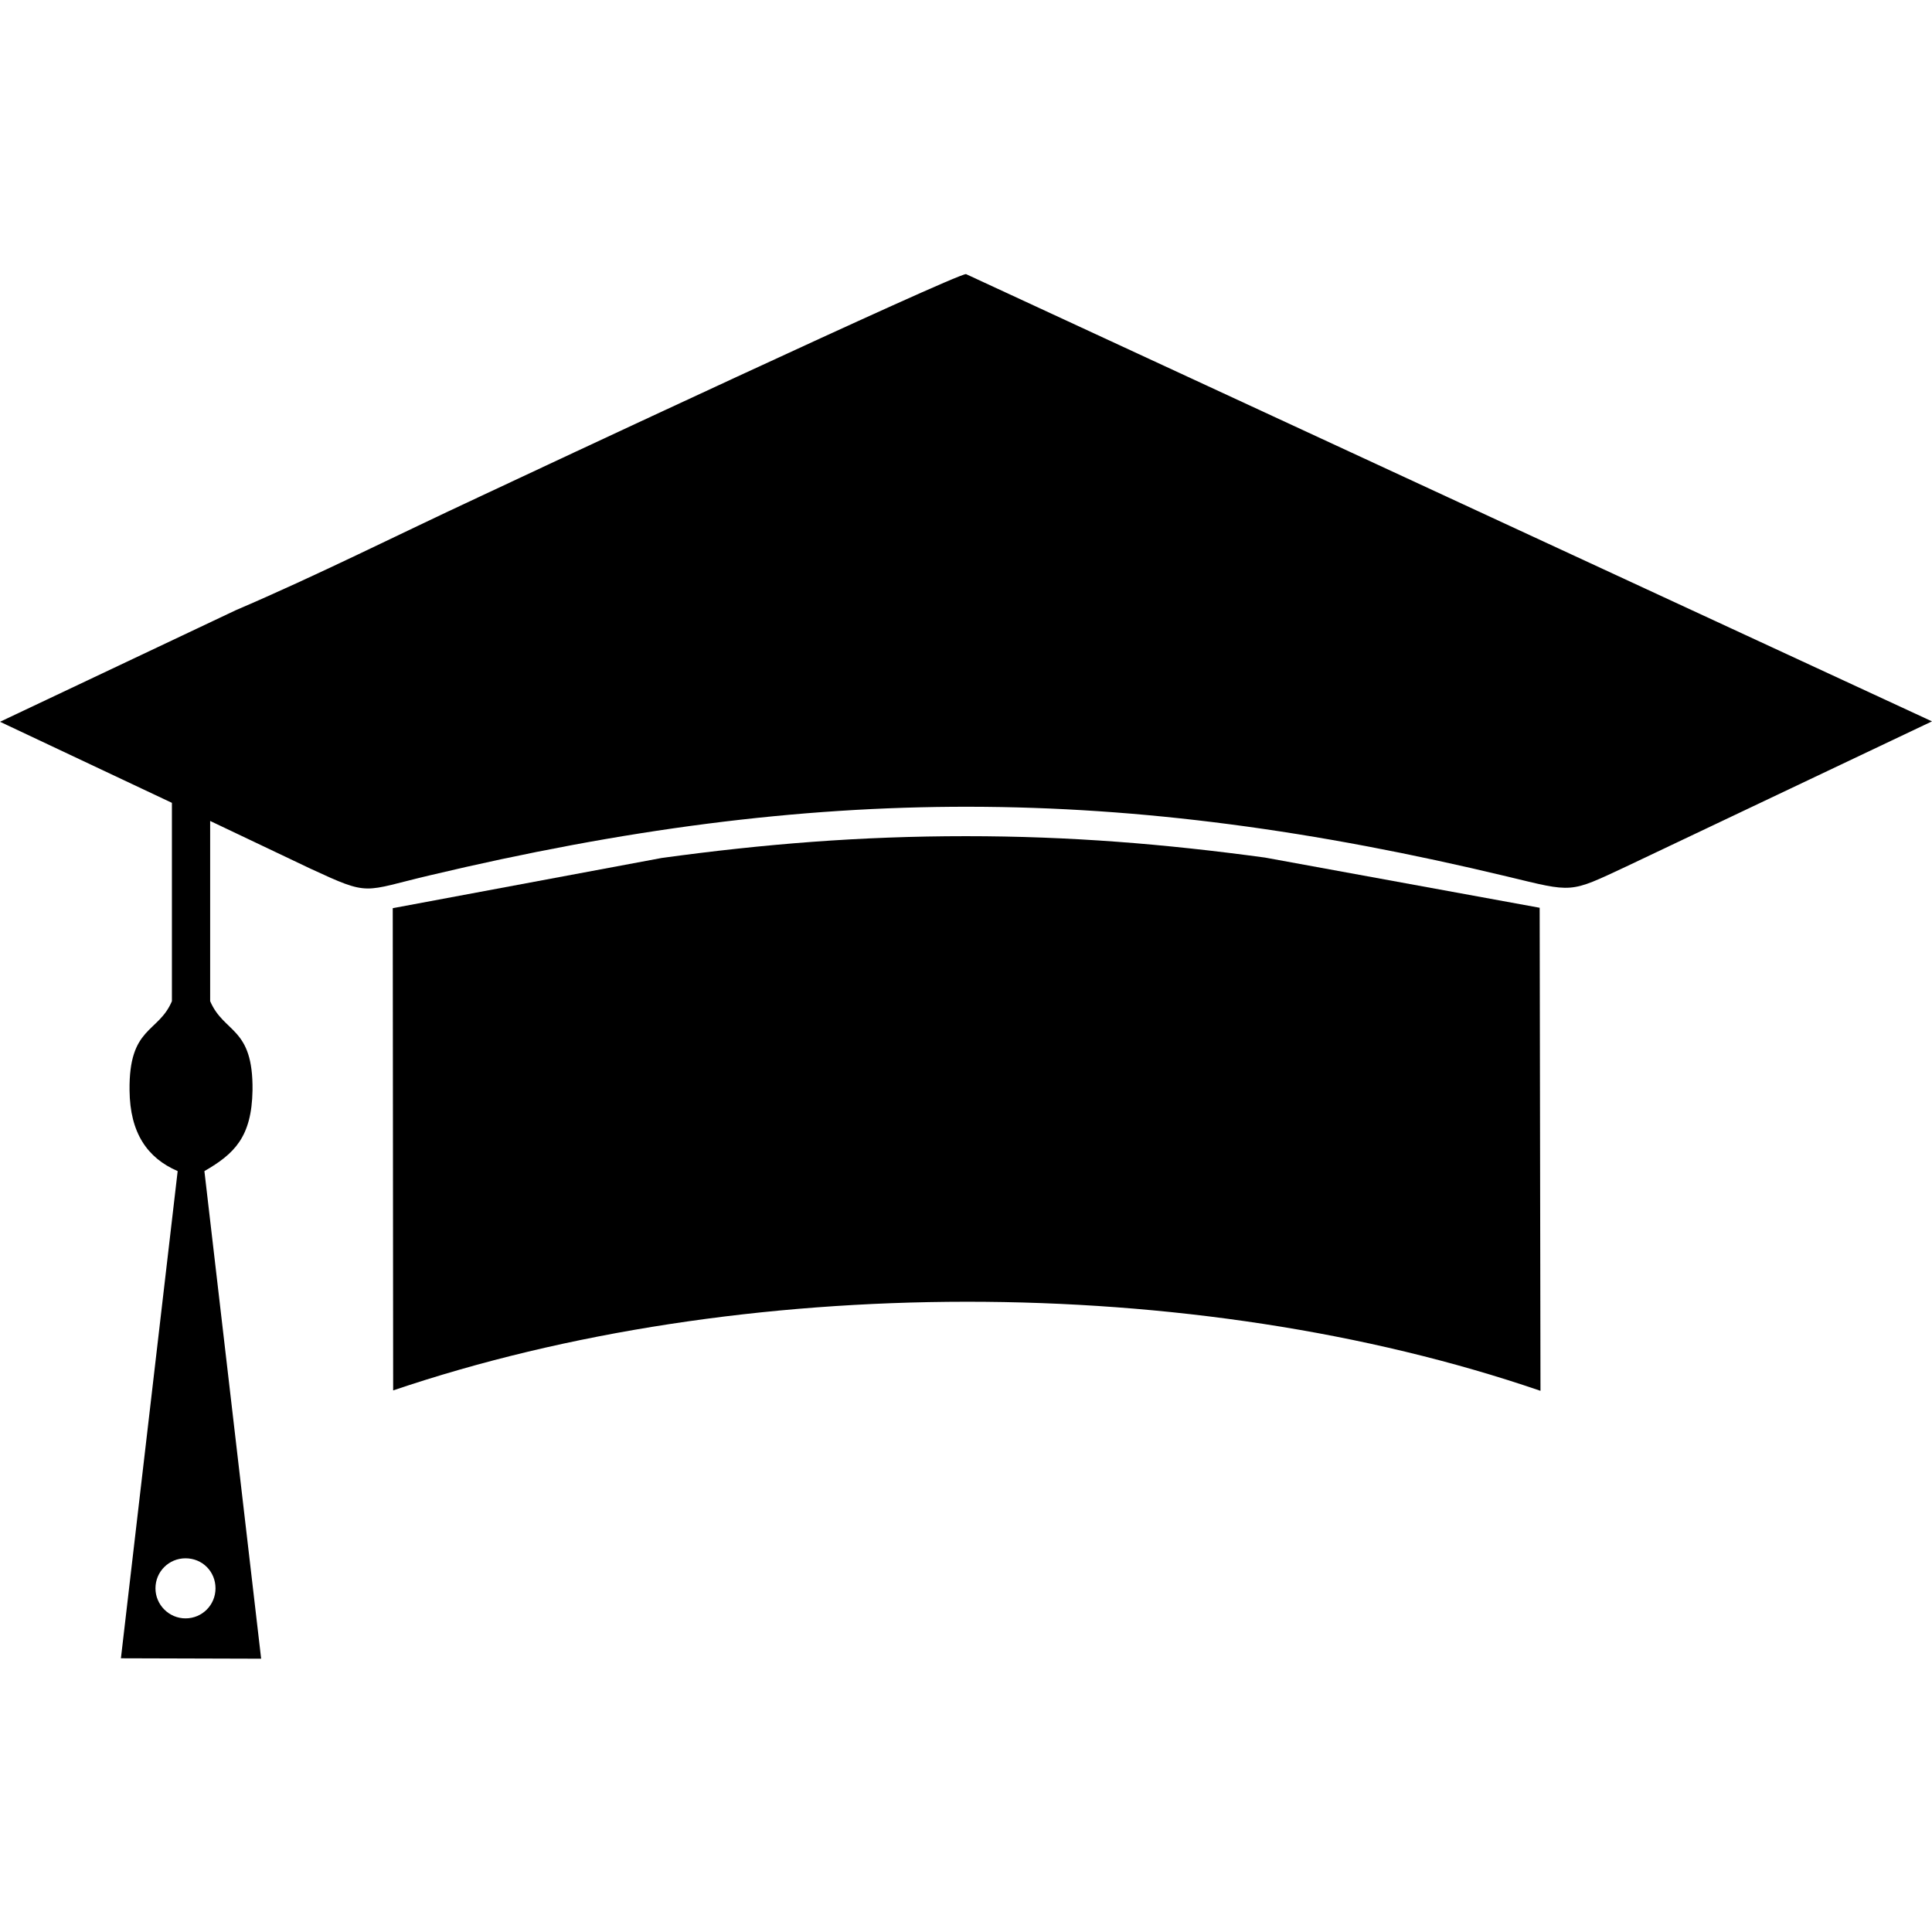
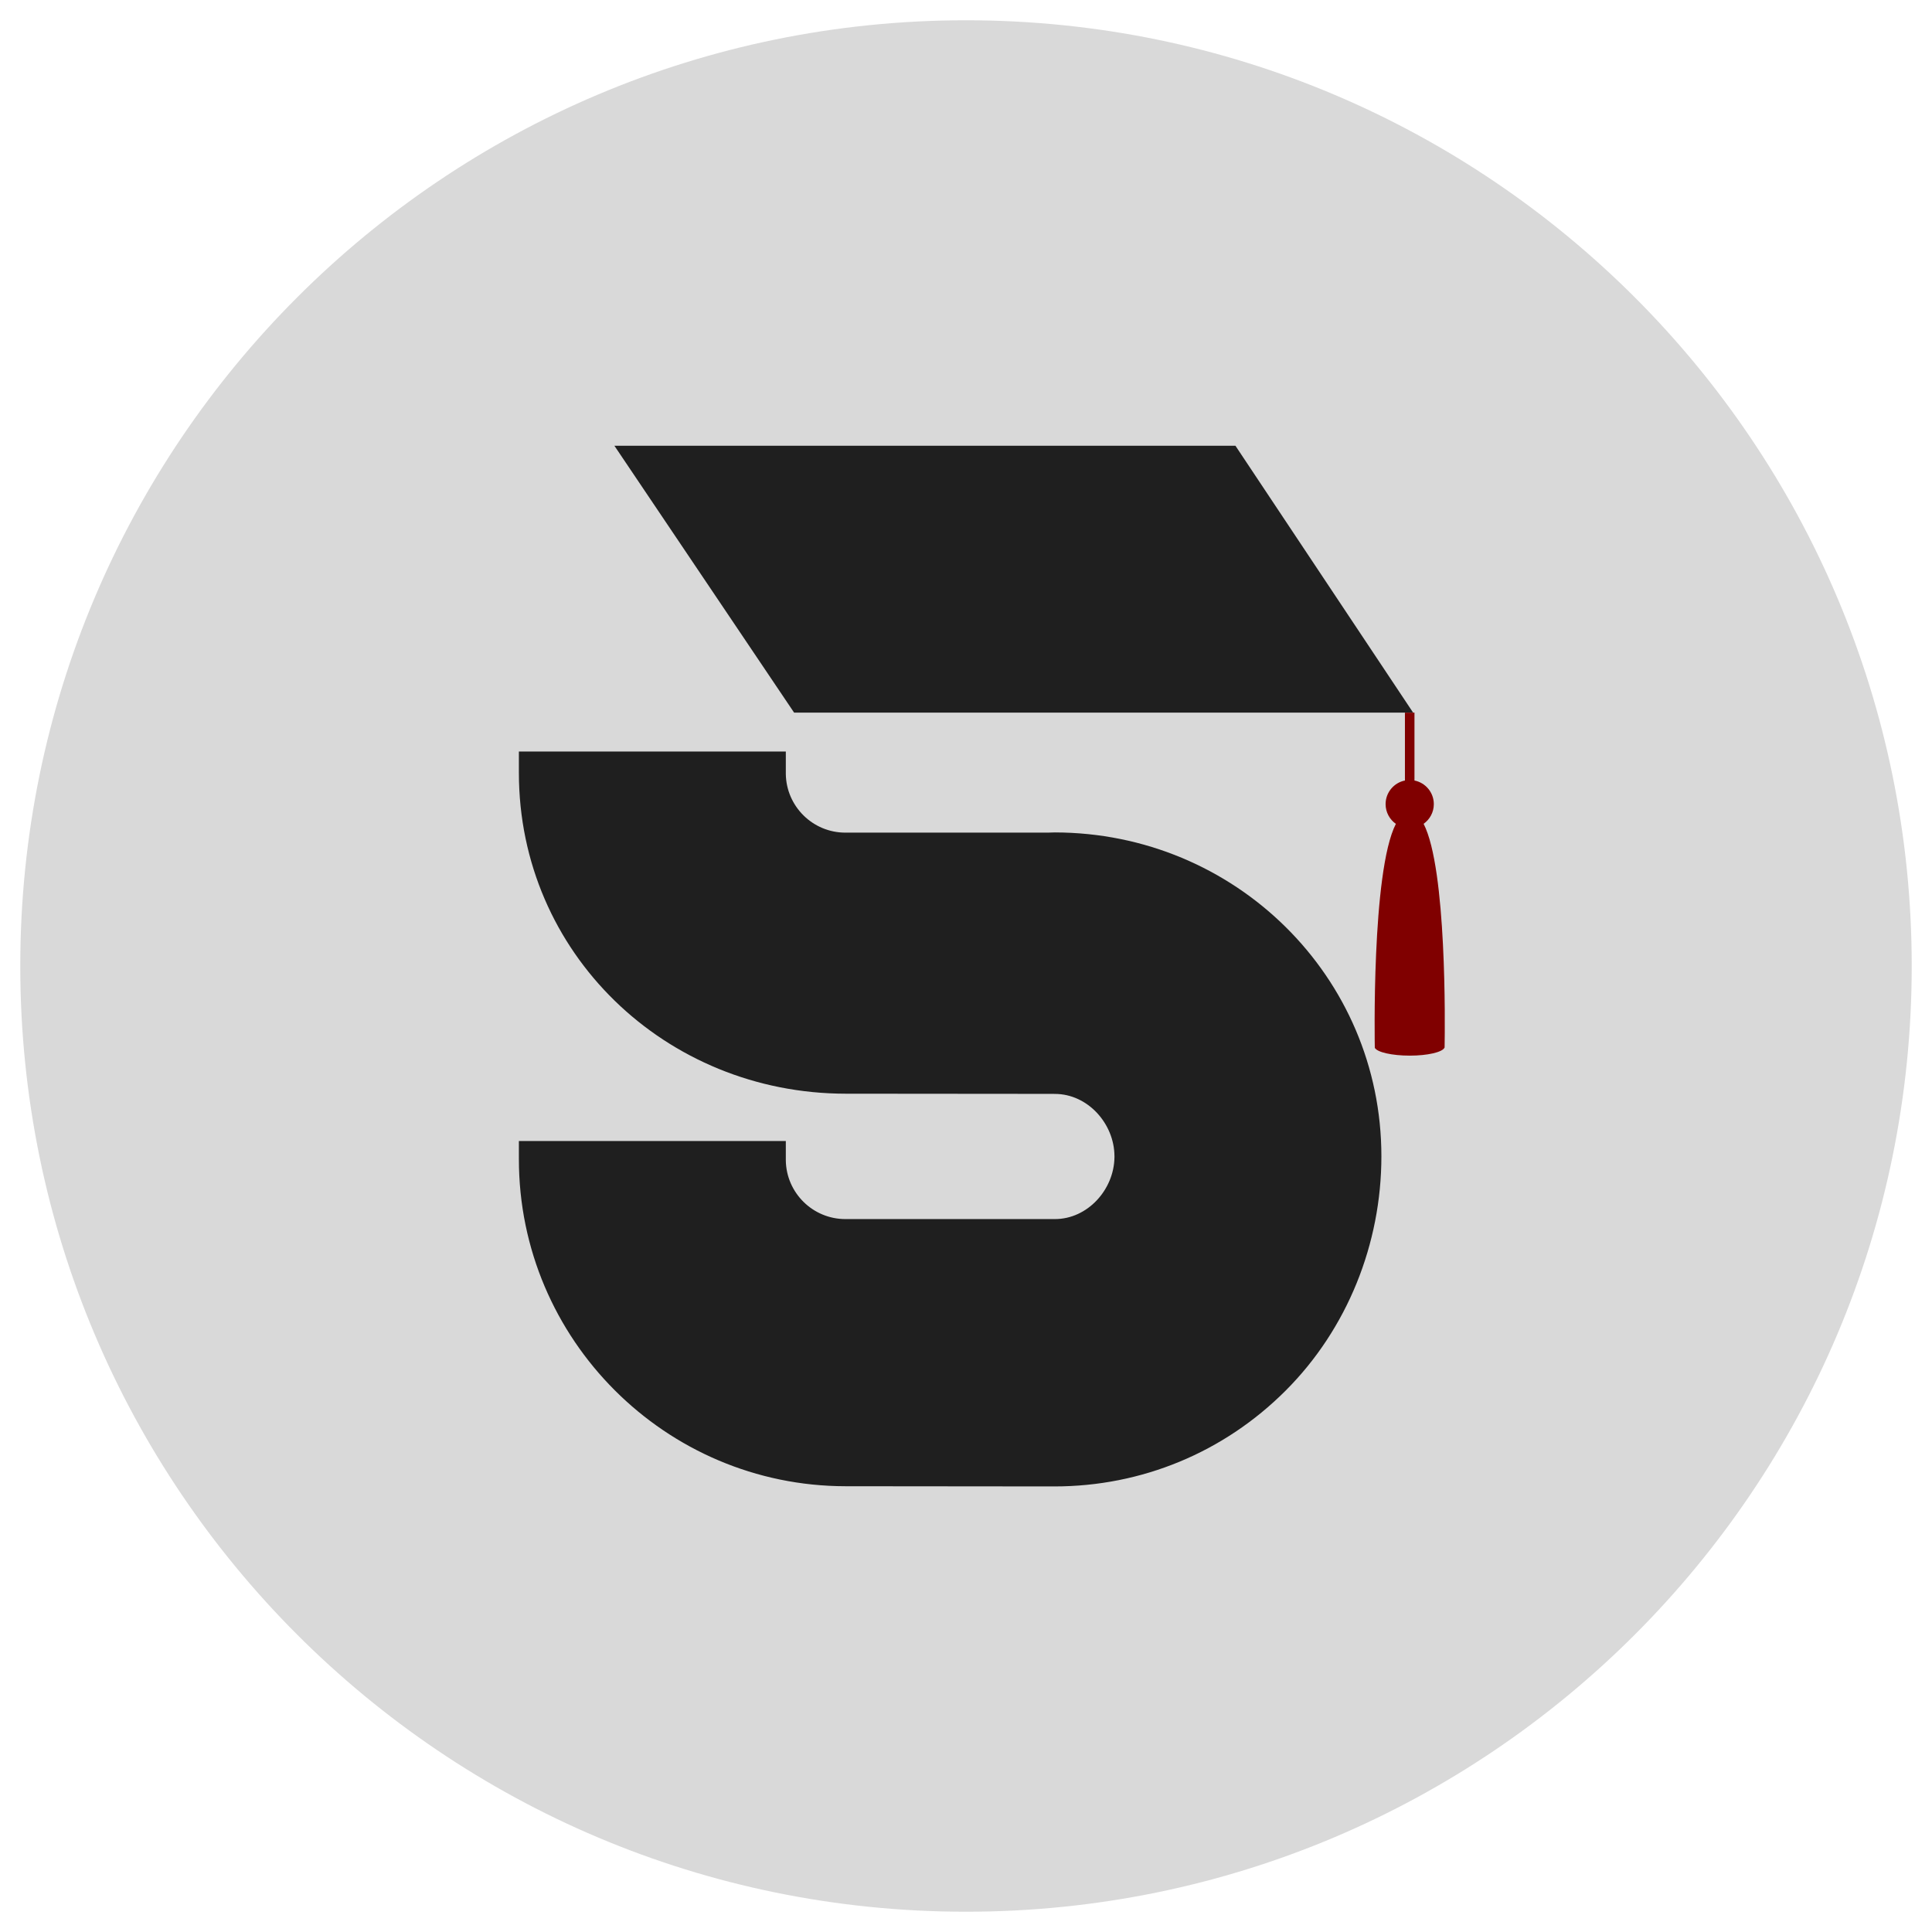
<svg xmlns="http://www.w3.org/2000/svg" width="1080" zoomAndPan="magnify" viewBox="0 0 810 810" height="1080" preserveAspectRatio="xMidYMid meet" version="1.0">
  <defs>
-     <clipPath id="2a5872c0db">
-       <path d="M 0 114.918 L 810 114.918 L 810 695.418 L 0 695.418 Z M 0 114.918 " clip-rule="nonzero" />
+     <clipPath id="876dff03c2">
+       <path d="M 8.5 8.5 L 801.5 8.5 L 801.5 801.5 L 8.5 801.5 Z M 8.5 8.5 " clip-rule="nonzero" />
+     </clipPath>
+     <clipPath id="b7d11033a6">
+       <path d="M 405 8.5 C 186.02 8.5 8.5 186.02 8.5 405 C 8.5 623.98 186.02 801.5 405 801.5 C 623.98 801.5 801.5 623.98 801.5 405 C 801.5 186.02 623.98 8.5 405 8.5 Z M 405 8.5 " clip-rule="nonzero" />
+     </clipPath>
+     <clipPath id="d5c8271df7">
+       <path d="M 217.551 186.719 L 592.551 186.719 L 592.551 623.219 L 217.551 623.219 Z M 217.551 186.719 " clip-rule="nonzero" />
+     </clipPath>
+     <clipPath id="52dd975742">
+       <path d="M 544.195 298.77 L 616.195 298.77 L 616.195 394 L 544.195 394 Z M 544.195 298.77 " clip-rule="nonzero" />
+     </clipPath>
+     <clipPath id="cf4f3899c2">
+       <path d="M 576 298.77 L 606 298.77 L 606 442.77 L 576 442.77 Z M 576 298.77 " clip-rule="nonzero" />
    </clipPath>
  </defs>
-   <g clip-path="url(#2a5872c0db)">
-     <path fill="#000000" d="M 405 114.918 C 400.344 114.918 221.902 198.414 200.695 208.418 C 166.211 224.465 133.453 241.023 98.801 255.859 L 0.008 302.609 L 72.074 336.594 L 72.074 419.746 C 66.387 433.203 53.973 430.27 54.316 457.18 C 54.488 474.949 61.73 485.473 74.488 490.992 L 50.695 695.246 L 109.488 695.418 L 85.695 490.992 C 98.281 483.746 105.523 476.676 105.867 457.18 C 106.215 430.441 93.973 433.375 88.109 419.746 L 88.109 344.188 L 130.18 364.199 C 155.523 375.93 151.73 373.684 180.348 366.957 C 342.414 328.488 470 328.66 631.891 367.477 C 659.82 374.203 657.754 374.547 681.719 363.336 L 809.992 302.438 Z M 77.766 653.324 C 84.836 653.324 90.352 658.848 90.352 665.918 C 90.352 672.82 84.836 678.512 77.766 678.512 C 70.867 678.512 65.18 672.82 65.18 665.918 C 65.18 658.848 70.867 653.324 77.766 653.324 Z M 77.766 653.324 " fill-opacity="1" fill-rule="evenodd" />
+   <g clip-path="url(#876dff03c2)">
+     <g clip-path="url(#b7d11033a6)">
+       <path fill="#d9d9d9" d="M 8.5 8.5 L 801.5 8.5 L 801.5 801.5 L 8.5 801.5 Z M 8.5 8.5 " fill-opacity="1" fill-rule="nonzero" />
+     </g>
  </g>
-   <path fill="#000000" d="M 164.832 582.941 C 310.176 533.602 499.996 533.086 645.855 583.113 L 645.512 380.586 L 530.344 359.539 C 488.445 353.848 448.793 350.57 405 350.57 C 360.691 350.57 320.176 353.848 277.418 359.711 L 164.66 380.758 Z M 164.832 582.941 " fill-opacity="1" fill-rule="evenodd" />
+   <g clip-path="url(#d5c8271df7)">
+     <path fill="#1f1f1f" d="M 354.527 623.109 C 279.012 623.039 217.559 561.555 217.547 486.043 L 217.543 478.371 L 329.457 478.371 L 329.457 486.547 C 329.676 500.121 340.785 511.102 354.418 511.102 L 442.285 511.102 C 455.934 511.102 467.055 498.816 467.242 485.219 L 467.242 484.762 C 467.207 471.074 456.012 458.629 442.285 458.629 L 441.469 458.613 L 354.527 458.539 C 279.012 458.461 217.559 399.531 217.547 324.027 L 217.543 315.078 L 329.457 315.078 L 329.457 324.531 C 329.676 338.102 340.785 349.086 354.418 349.086 L 439.281 349.086 L 442.23 349 C 517.695 349.102 579.121 409.297 579.156 484.754 C 579.156 521.438 564.895 557.148 538.992 583.039 C 513.094 608.934 478.664 623.191 442.047 623.191 C 442.043 623.191 354.527 623.109 354.527 623.109 Z M 332.93 298.77 L 257.586 186.879 L 517.961 186.879 L 592.457 298.77 Z M 332.93 298.77 " fill-opacity="1" fill-rule="nonzero" />
+   </g>
+   <g clip-path="url(#52dd975742)">
+     <path fill="#090a0a" d="M 706.234 247.797 L 868.148 274.441 L 868.148 282.727 L 706.234 309.371 L 706.156 309.371 L 544.238 282.734 L 544.238 274.449 L 706.156 247.805 Z M 707.418 316.59 L 706.828 316.688 L 705.559 316.688 L 704.969 316.59 L 628.055 303.93 L 628.055 381.027 L 628.293 381.027 C 628.512 381.379 628.871 381.637 629.297 381.723 C 637.957 383.426 689.5 393.43 707.977 393.363 C 725.609 393.305 774.688 383.438 783.098 381.723 C 783.523 381.637 783.879 381.371 784.102 381.023 L 784.336 381.023 L 784.336 303.93 Z M 707.418 316.59 " fill-opacity="1" fill-rule="nonzero" />
+   </g>
+   <g clip-path="url(#cf4f3899c2)">
+     <path fill="#800000" d="M 596.855 345.391 C 599.438 343.559 601.137 340.551 601.137 337.137 C 601.137 332.242 597.652 328.16 593.023 327.234 L 593.023 298.172 L 589.023 297.512 L 589.023 327.234 C 584.395 328.16 580.918 332.242 580.918 337.137 C 580.918 340.559 582.621 343.578 585.227 345.41 C 574.906 365.48 576.395 439.289 576.395 439.289 C 577.34 441.148 583.617 442.578 591.062 442.578 C 598.504 442.578 604.641 441.141 605.586 439.289 L 605.652 439.176 L 605.664 438.453 C 605.809 430.336 606.59 364.199 596.855 345.391 Z M 596.855 345.391 " fill-opacity="1" fill-rule="nonzero" />
+   </g>
</svg>
